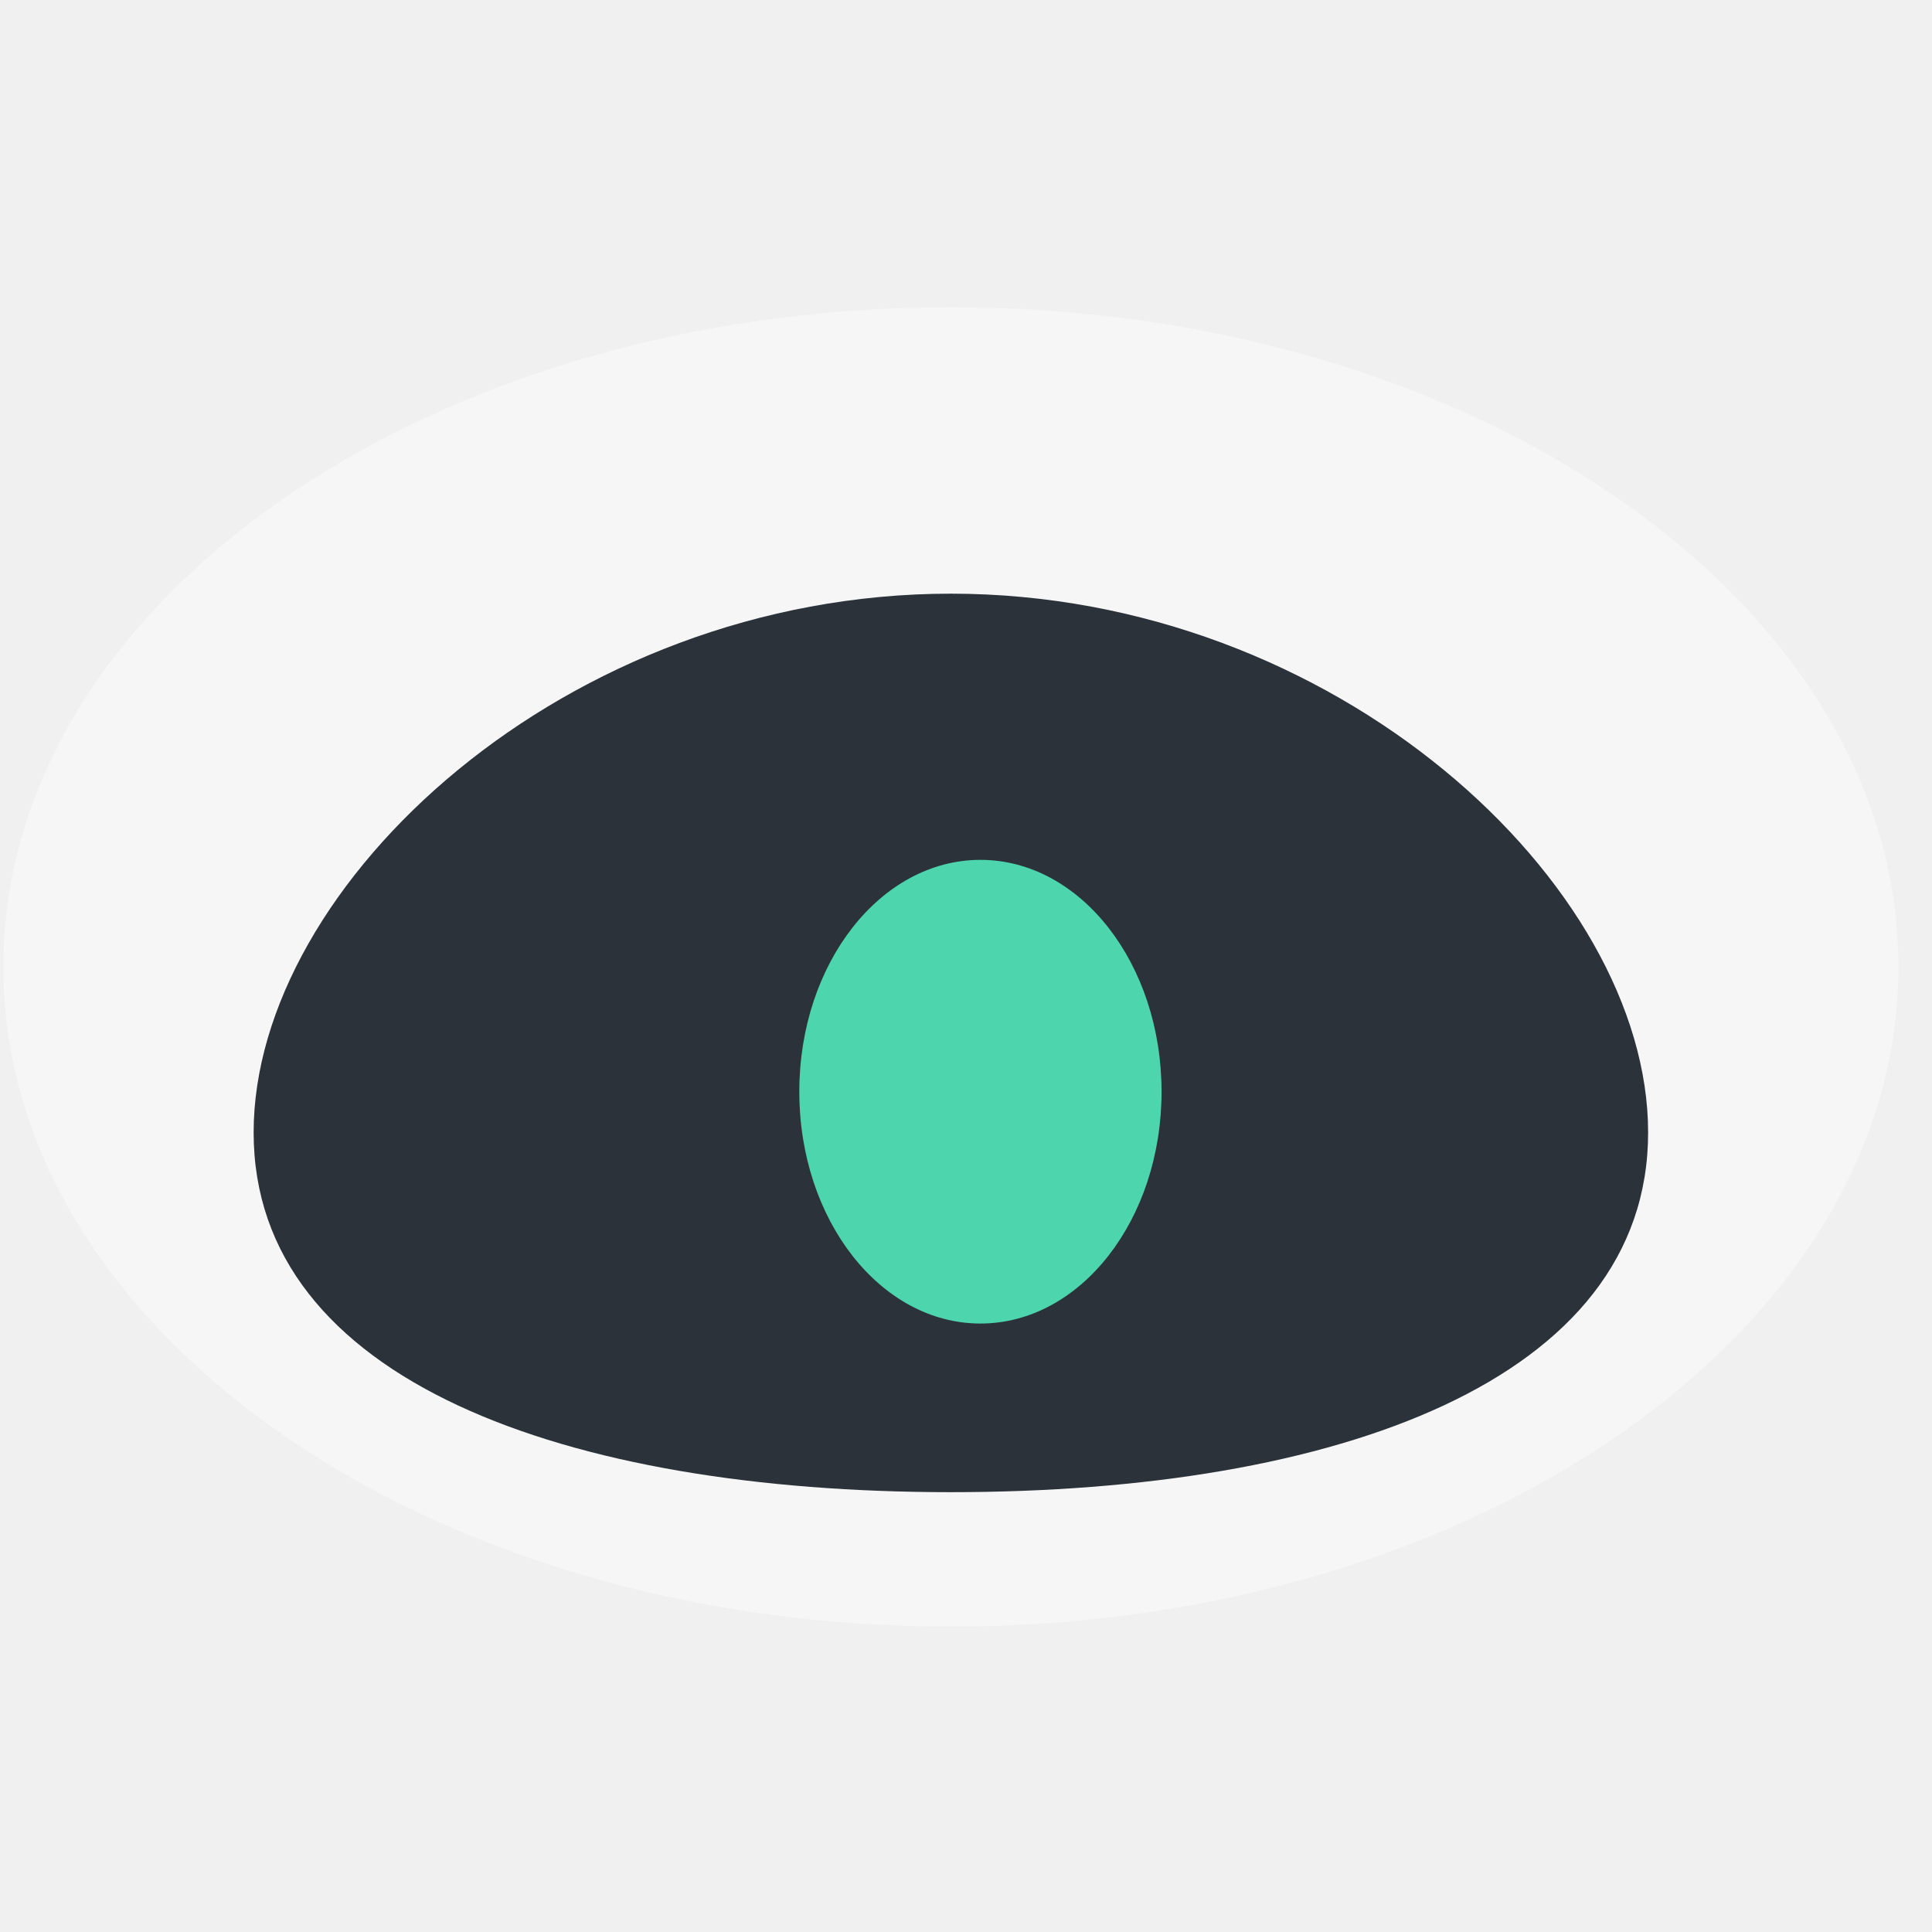
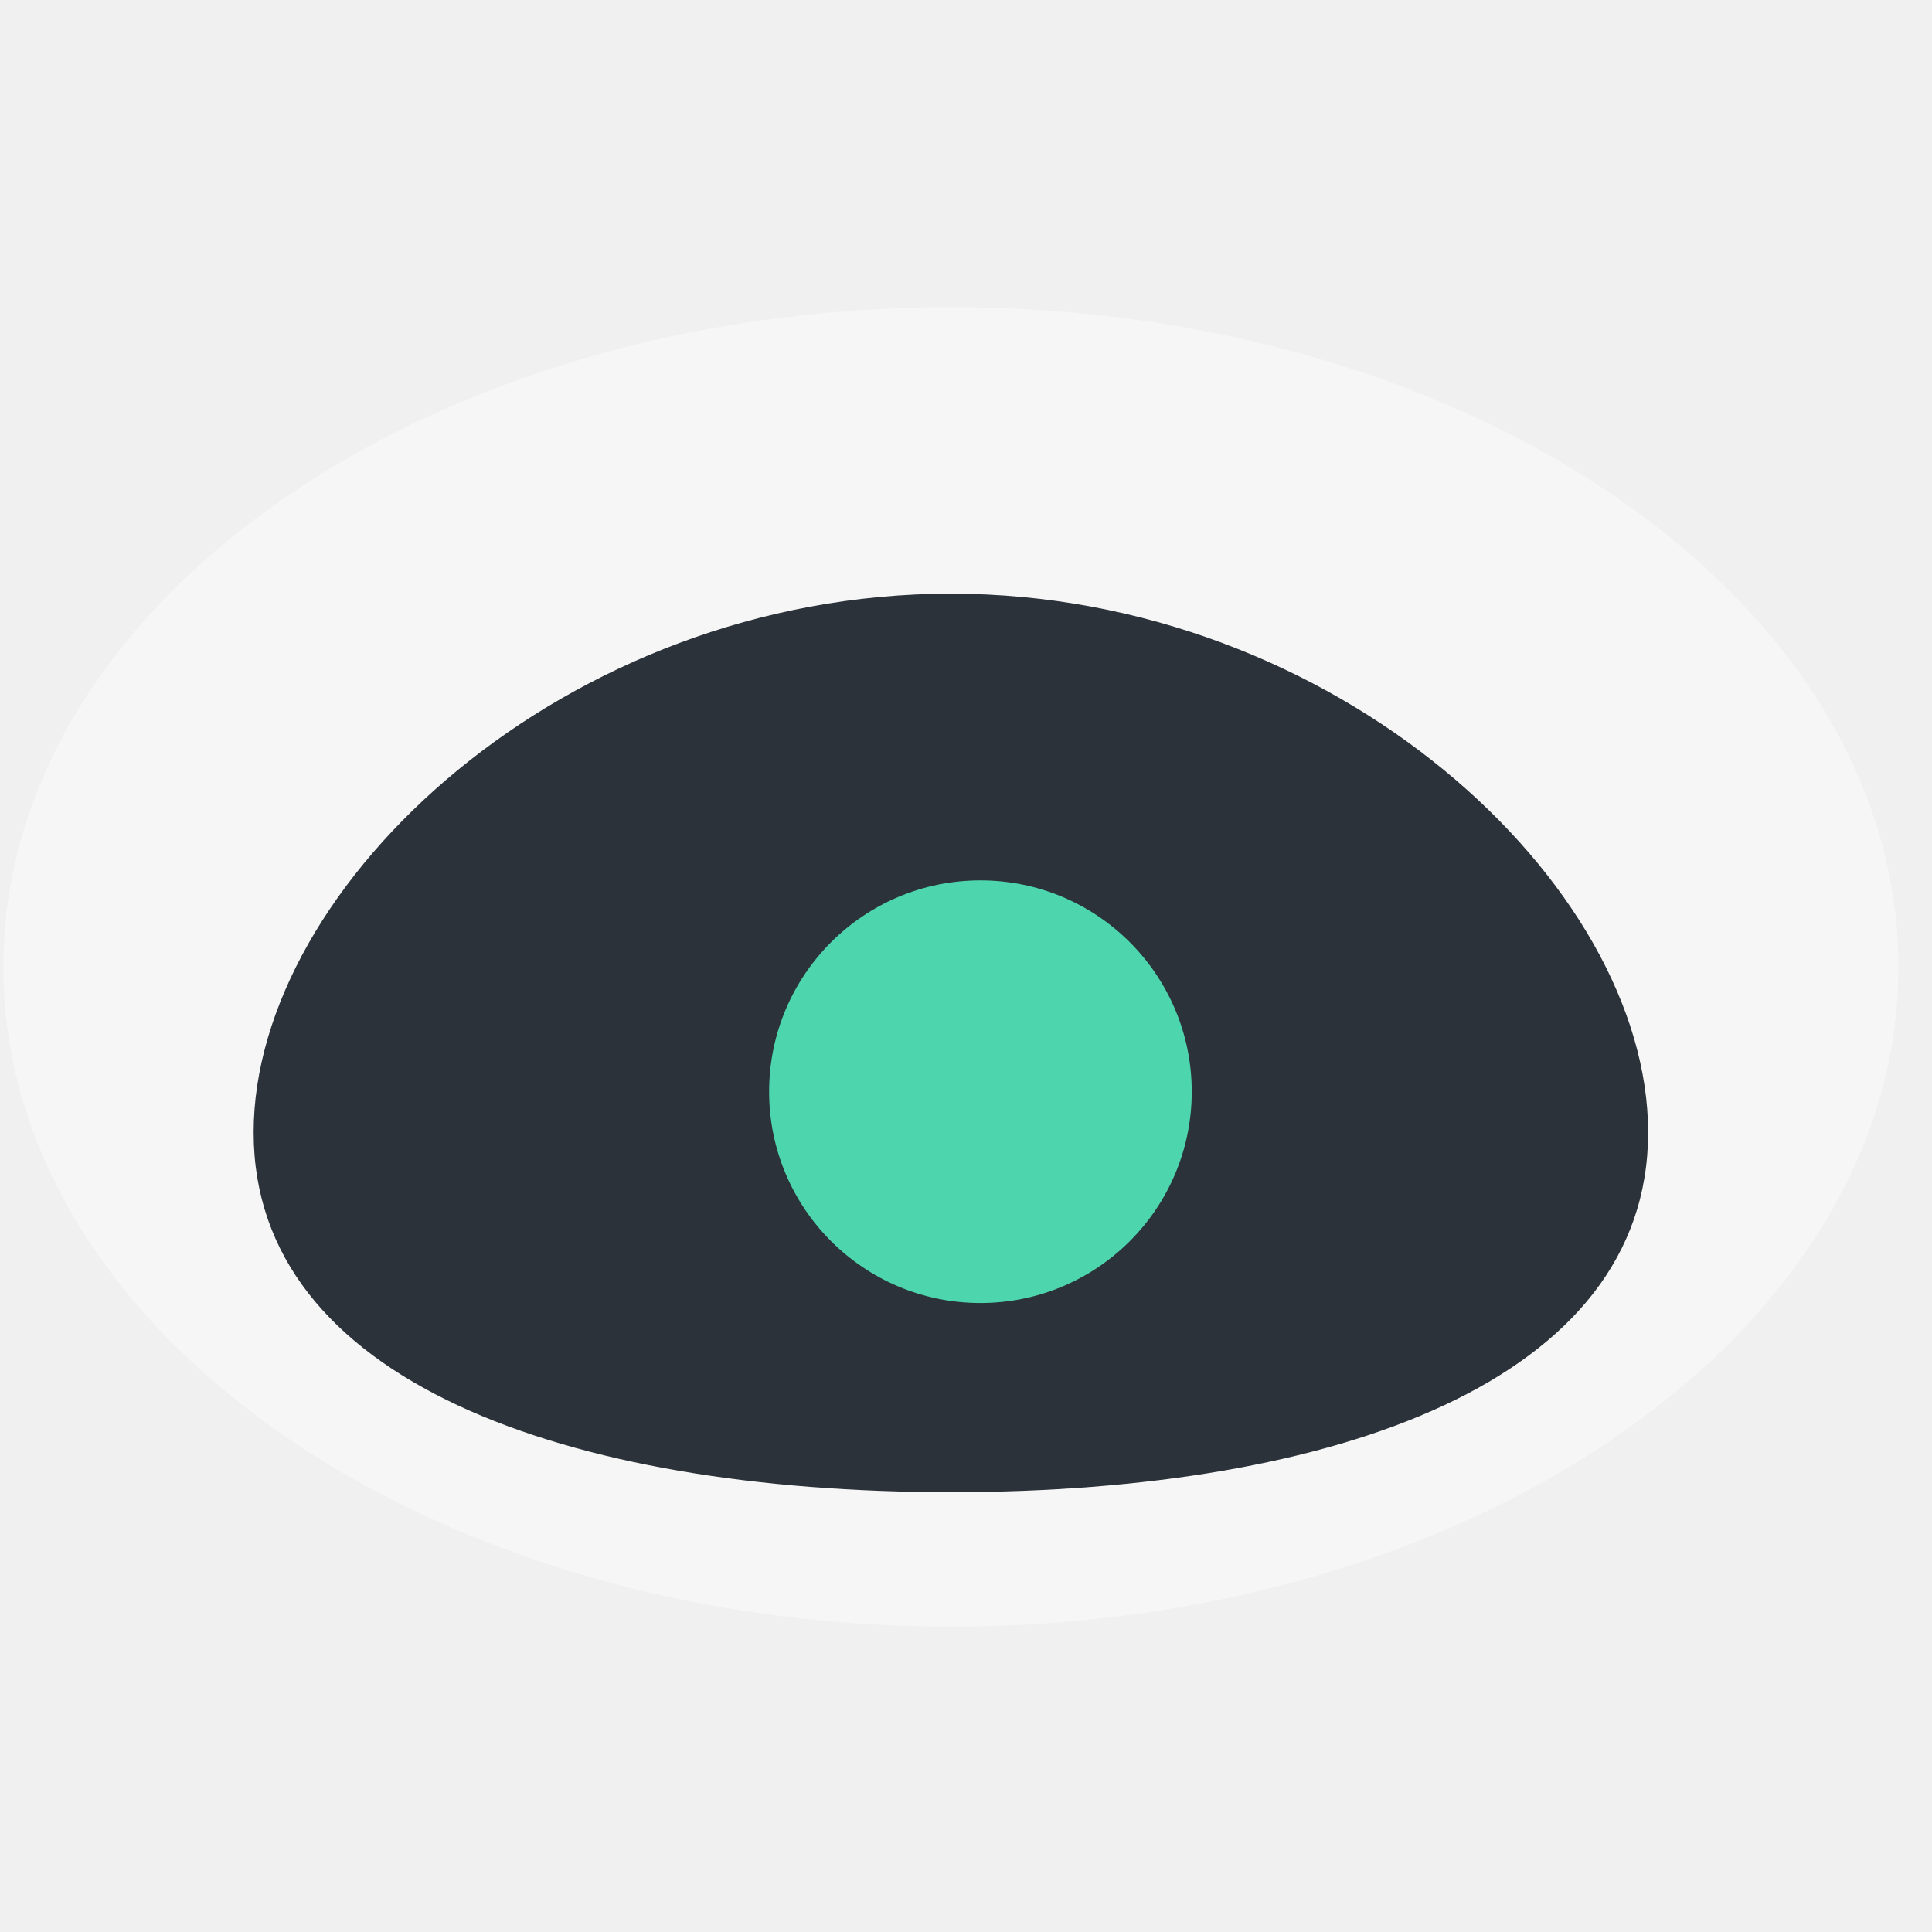
<svg xmlns="http://www.w3.org/2000/svg" xmlns:xlink="http://www.w3.org/1999/xlink" width="32" height="32" viewBox="0 0 32 32">
  <defs>
    <path id="a" d="M.006 9.019c0 4.11 5.17 5.958 11.548 5.958s11.549-1.848 11.549-5.958S17.933.095 11.554.095C5.176.095.006 4.909.006 9.019z" />
  </defs>
  <g fill="none" fill-rule="evenodd">
    <g transform="translate(0 5)">
      <path fill="#F6F6F6" d="M15.75.088C7.082.088.055 4.98.055 11.015c0 6.035 7.027 10.927 15.695 10.927s15.694-4.892 15.694-10.927C31.444 4.98 24.418.088 15.75.088" />
      <g transform="translate(4.195 4.738)">
        <mask id="b" fill="#fff">
          <use xlink:href="#a" />
        </mask>
        <path fill="#2B3239" d="M-.96 15.416h24.62V-.96H-.96z" mask="url(#b)" />
      </g>
-       <ellipse cx="16.239" cy="13.082" fill="#4DD5AD" rx="3" ry="3.84" />
+       <ellipse cx="16.239" cy="13.082" fill="#4DD5AD" rx="3.5" ry="3.5" />
    </g>
    <path d="M0 0h32v32H0z" />
  </g>
</svg>
